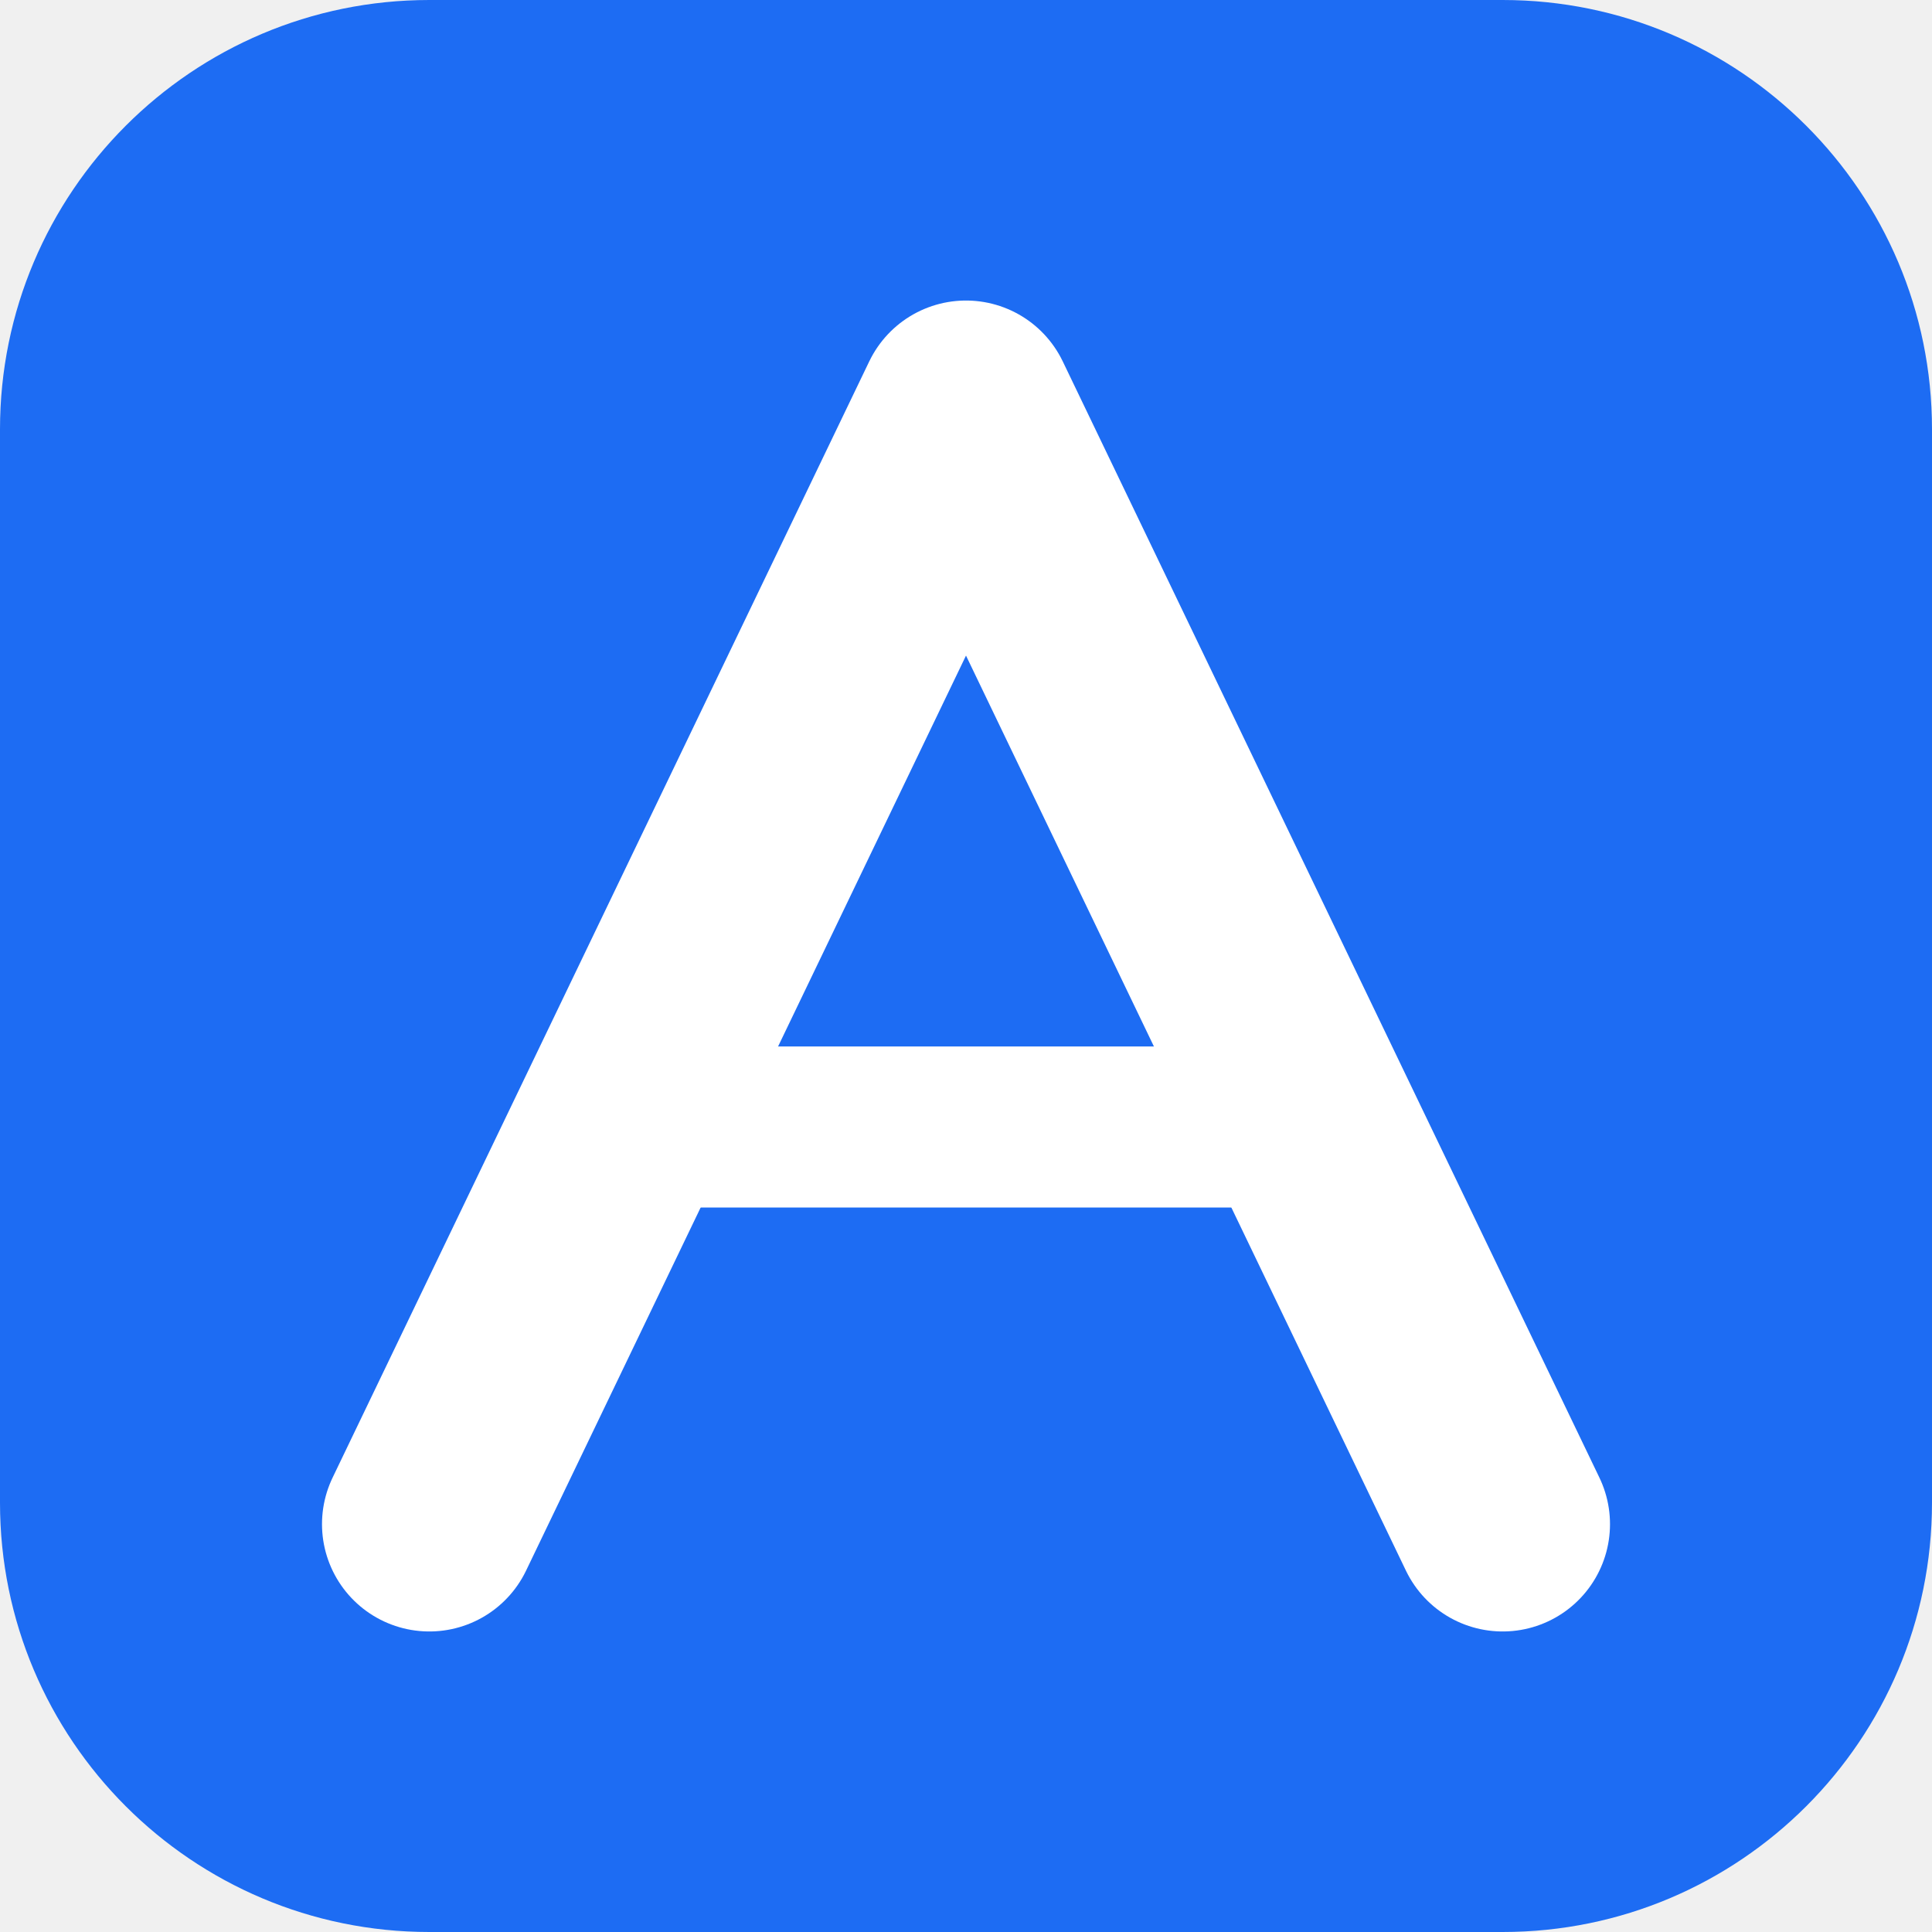
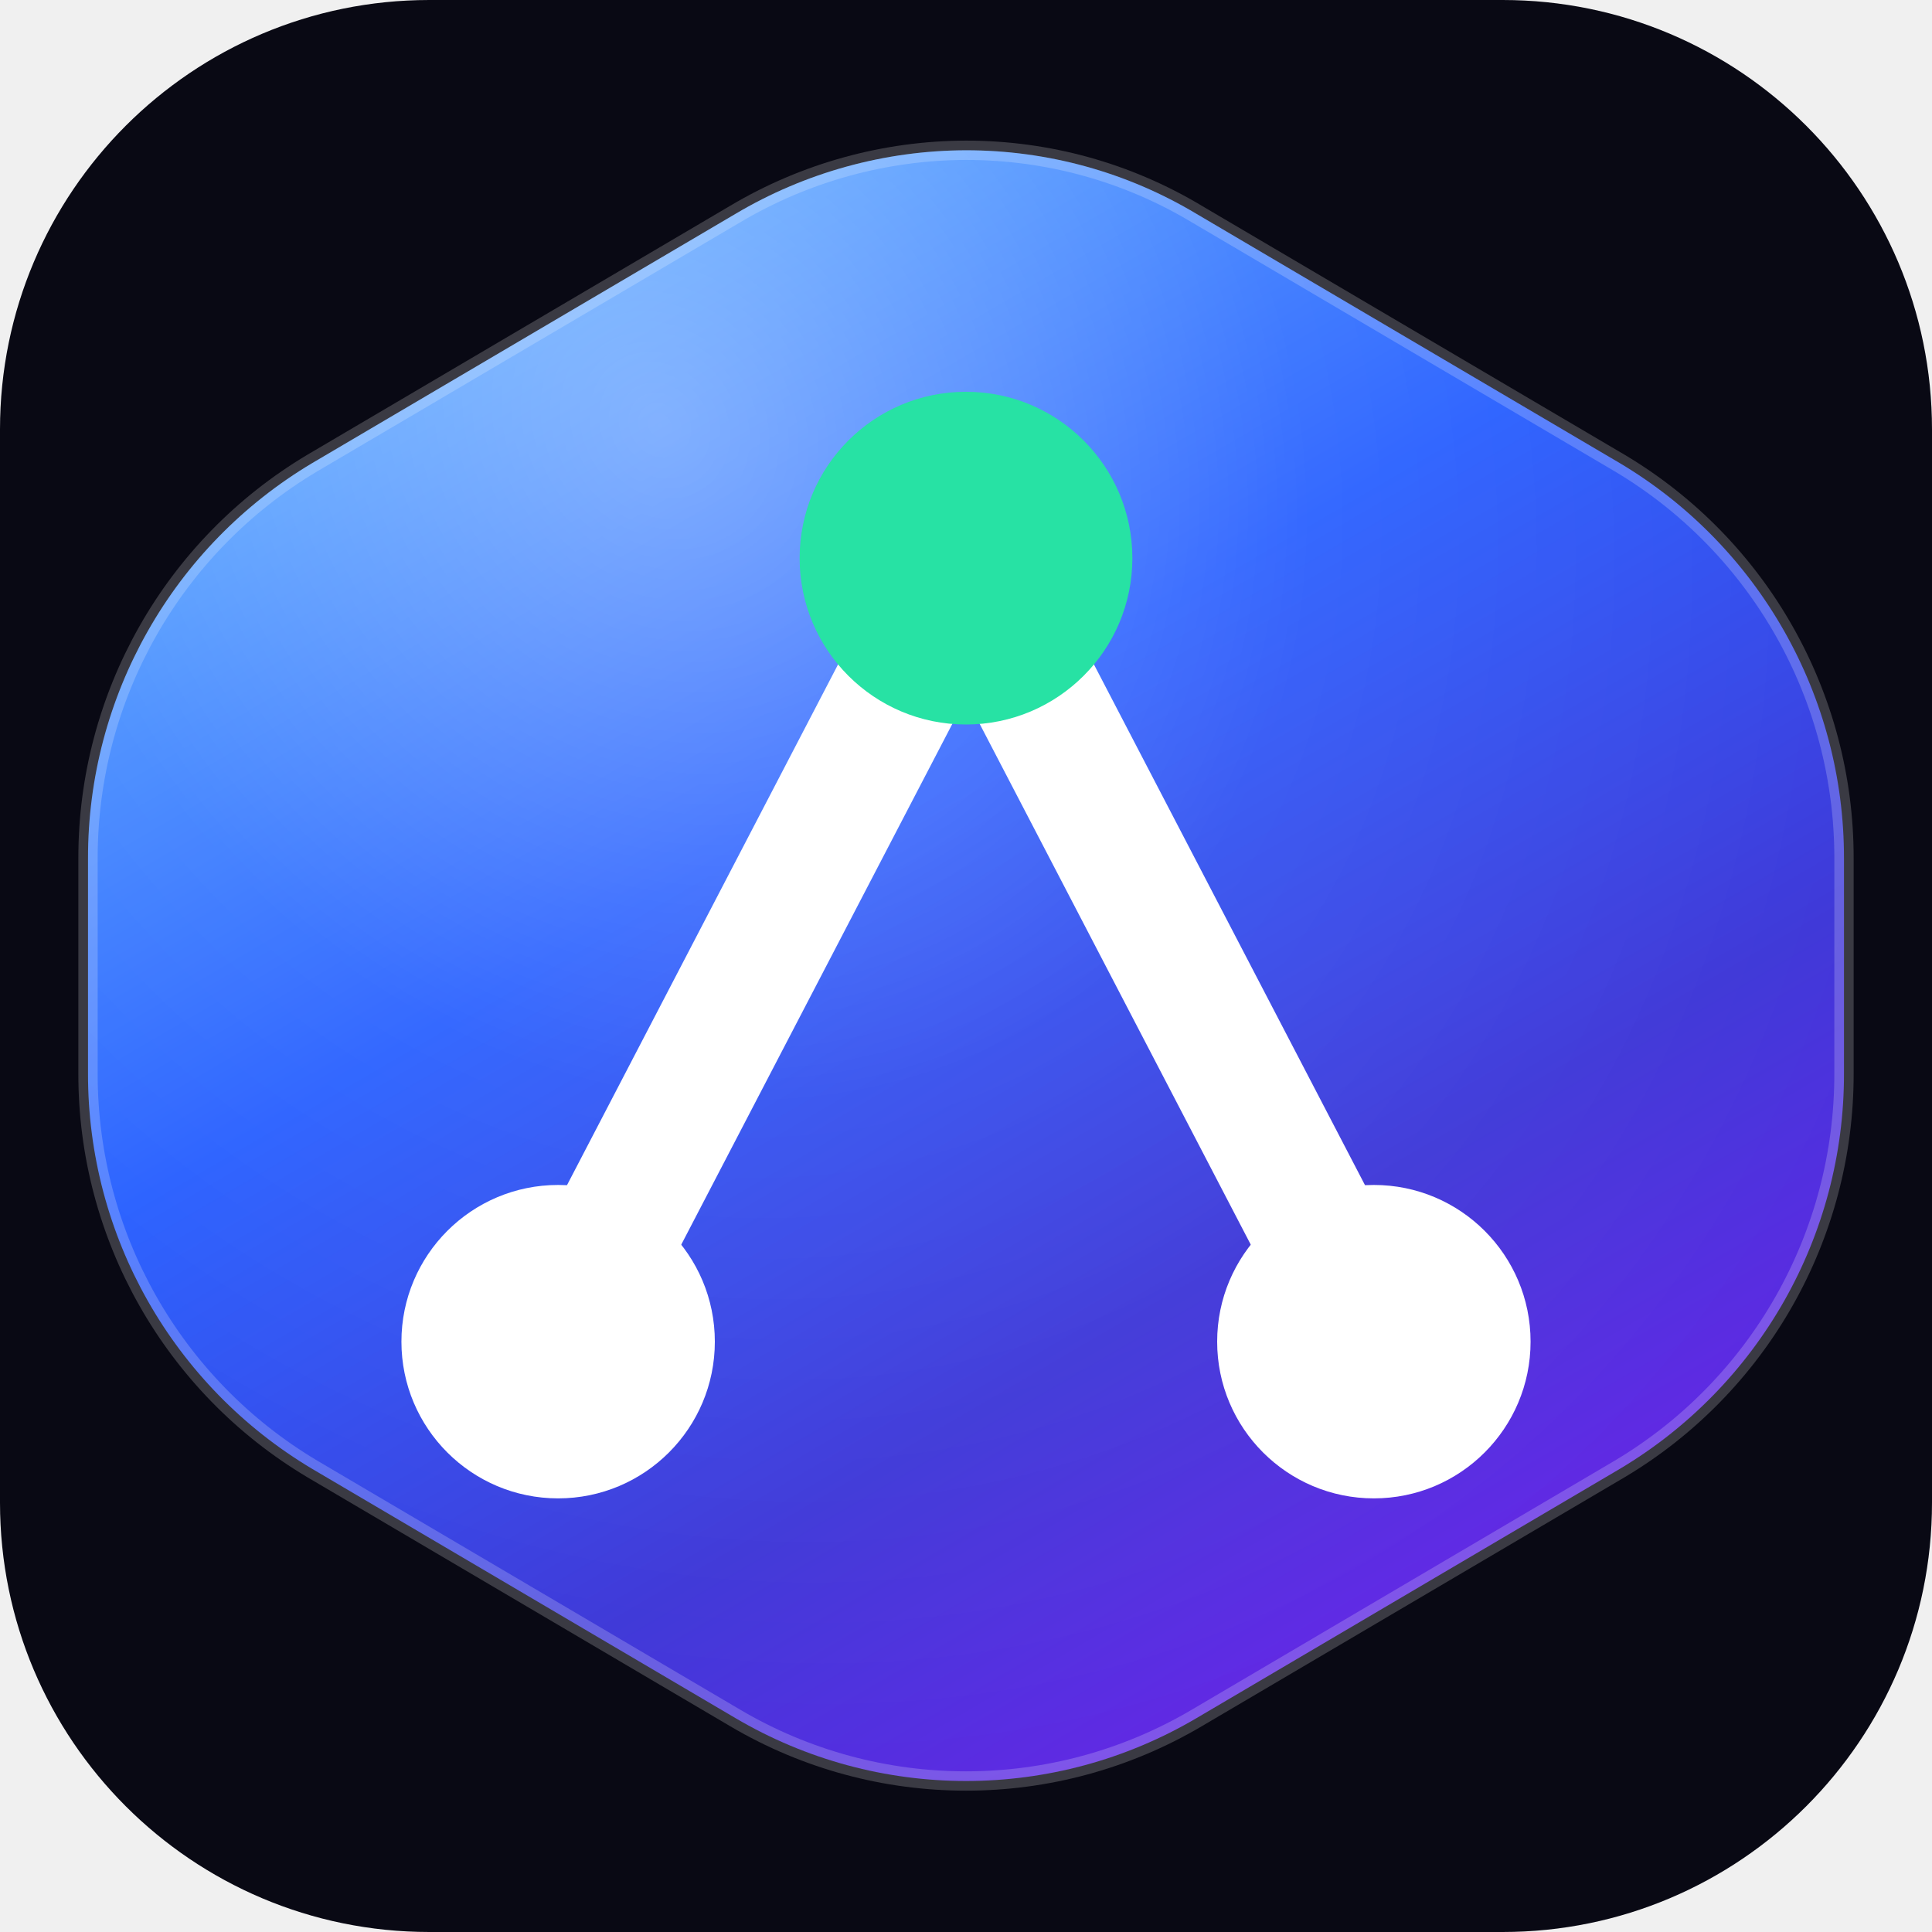
<svg xmlns="http://www.w3.org/2000/svg" viewBox="0 0 180 180" fill="none">
-   <rect width="180" height="180" rx="40" fill="#1d6cf3" />
-   <path d="M40 142 L90 38 L140 142" stroke="white" stroke-width="20" stroke-linecap="round" stroke-linejoin="round" />
-   <path d="M65 105 H115" stroke="white" stroke-width="15" stroke-linecap="round" />
+   <defs>
+     <linearGradient id="axiHexApple" x1="48" y1="18" x2="132" y2="162" gradientUnits="userSpaceOnUse">
+       <stop stop-color="#55a7ff" />
+       <stop offset="0.38" stop-color="#245cff" />
+       <stop offset="0.72" stop-color="#3b34d7" />
+       <stop offset="1" stop-color="#6a22e8" />
+     </linearGradient>
+     <radialGradient id="axiGlowApple" cx="0" cy="0" r="1" gradientUnits="userSpaceOnUse" gradientTransform="translate(62 40) rotate(54) scale(145 126)">
+       <stop stop-color="#ffffff" stop-opacity="0.34" />
+       <stop offset="0.45" stop-color="#ffffff" stop-opacity="0.08" />
+       <stop offset="1" stop-color="#ffffff" stop-opacity="0" />
+     </radialGradient>
+   </defs>
+   <rect width="180" height="180" rx="40" fill="#090914" />
+   <path d="M90 14c7.6 0 15 2.04 21.5 5.94l39.4 23.2A42.8 42.8 0 0 1 171.8 80v20a42.8 42.8 0 0 1-20.9 36.86l-39.4 23.2a42.3 42.3 0 0 1-43 0l-39.4-23.2A42.8 42.8 0 0 1 8.2 100V80a42.8 42.8 0 0 1 20.9-36.86l39.4-23.2A42.3 42.3 0 0 1 90 14Z" fill="url(#axiHexApple)" stroke="rgba(255,255,255,0.2)" stroke-width="1.8" />
+   <path d="M90 14c7.6 0 15 2.04 21.5 5.94l39.4 23.2A42.8 42.8 0 0 1 171.8 80v20a42.8 42.8 0 0 1-20.9 36.86l-39.4 23.2a42.3 42.3 0 0 1-43 0l-39.4-23.2A42.8 42.8 0 0 1 8.2 100V80a42.8 42.8 0 0 1 20.9-36.86l39.4-23.2A42.3 42.3 0 0 1 90 14Z" fill="url(#axiGlowApple)" />
+   <path d="M52 125 90 52 128 125" stroke="#ffffff" stroke-width="12" stroke-linecap="round" stroke-linejoin="round" />
+   <circle cx="52" cy="125" r="14.6" fill="#ffffff" />
+   <circle cx="128" cy="125" r="14.6" fill="#ffffff" />
+   <circle cx="90" cy="52" r="15.5" fill="#27e2a4" />
</svg>
